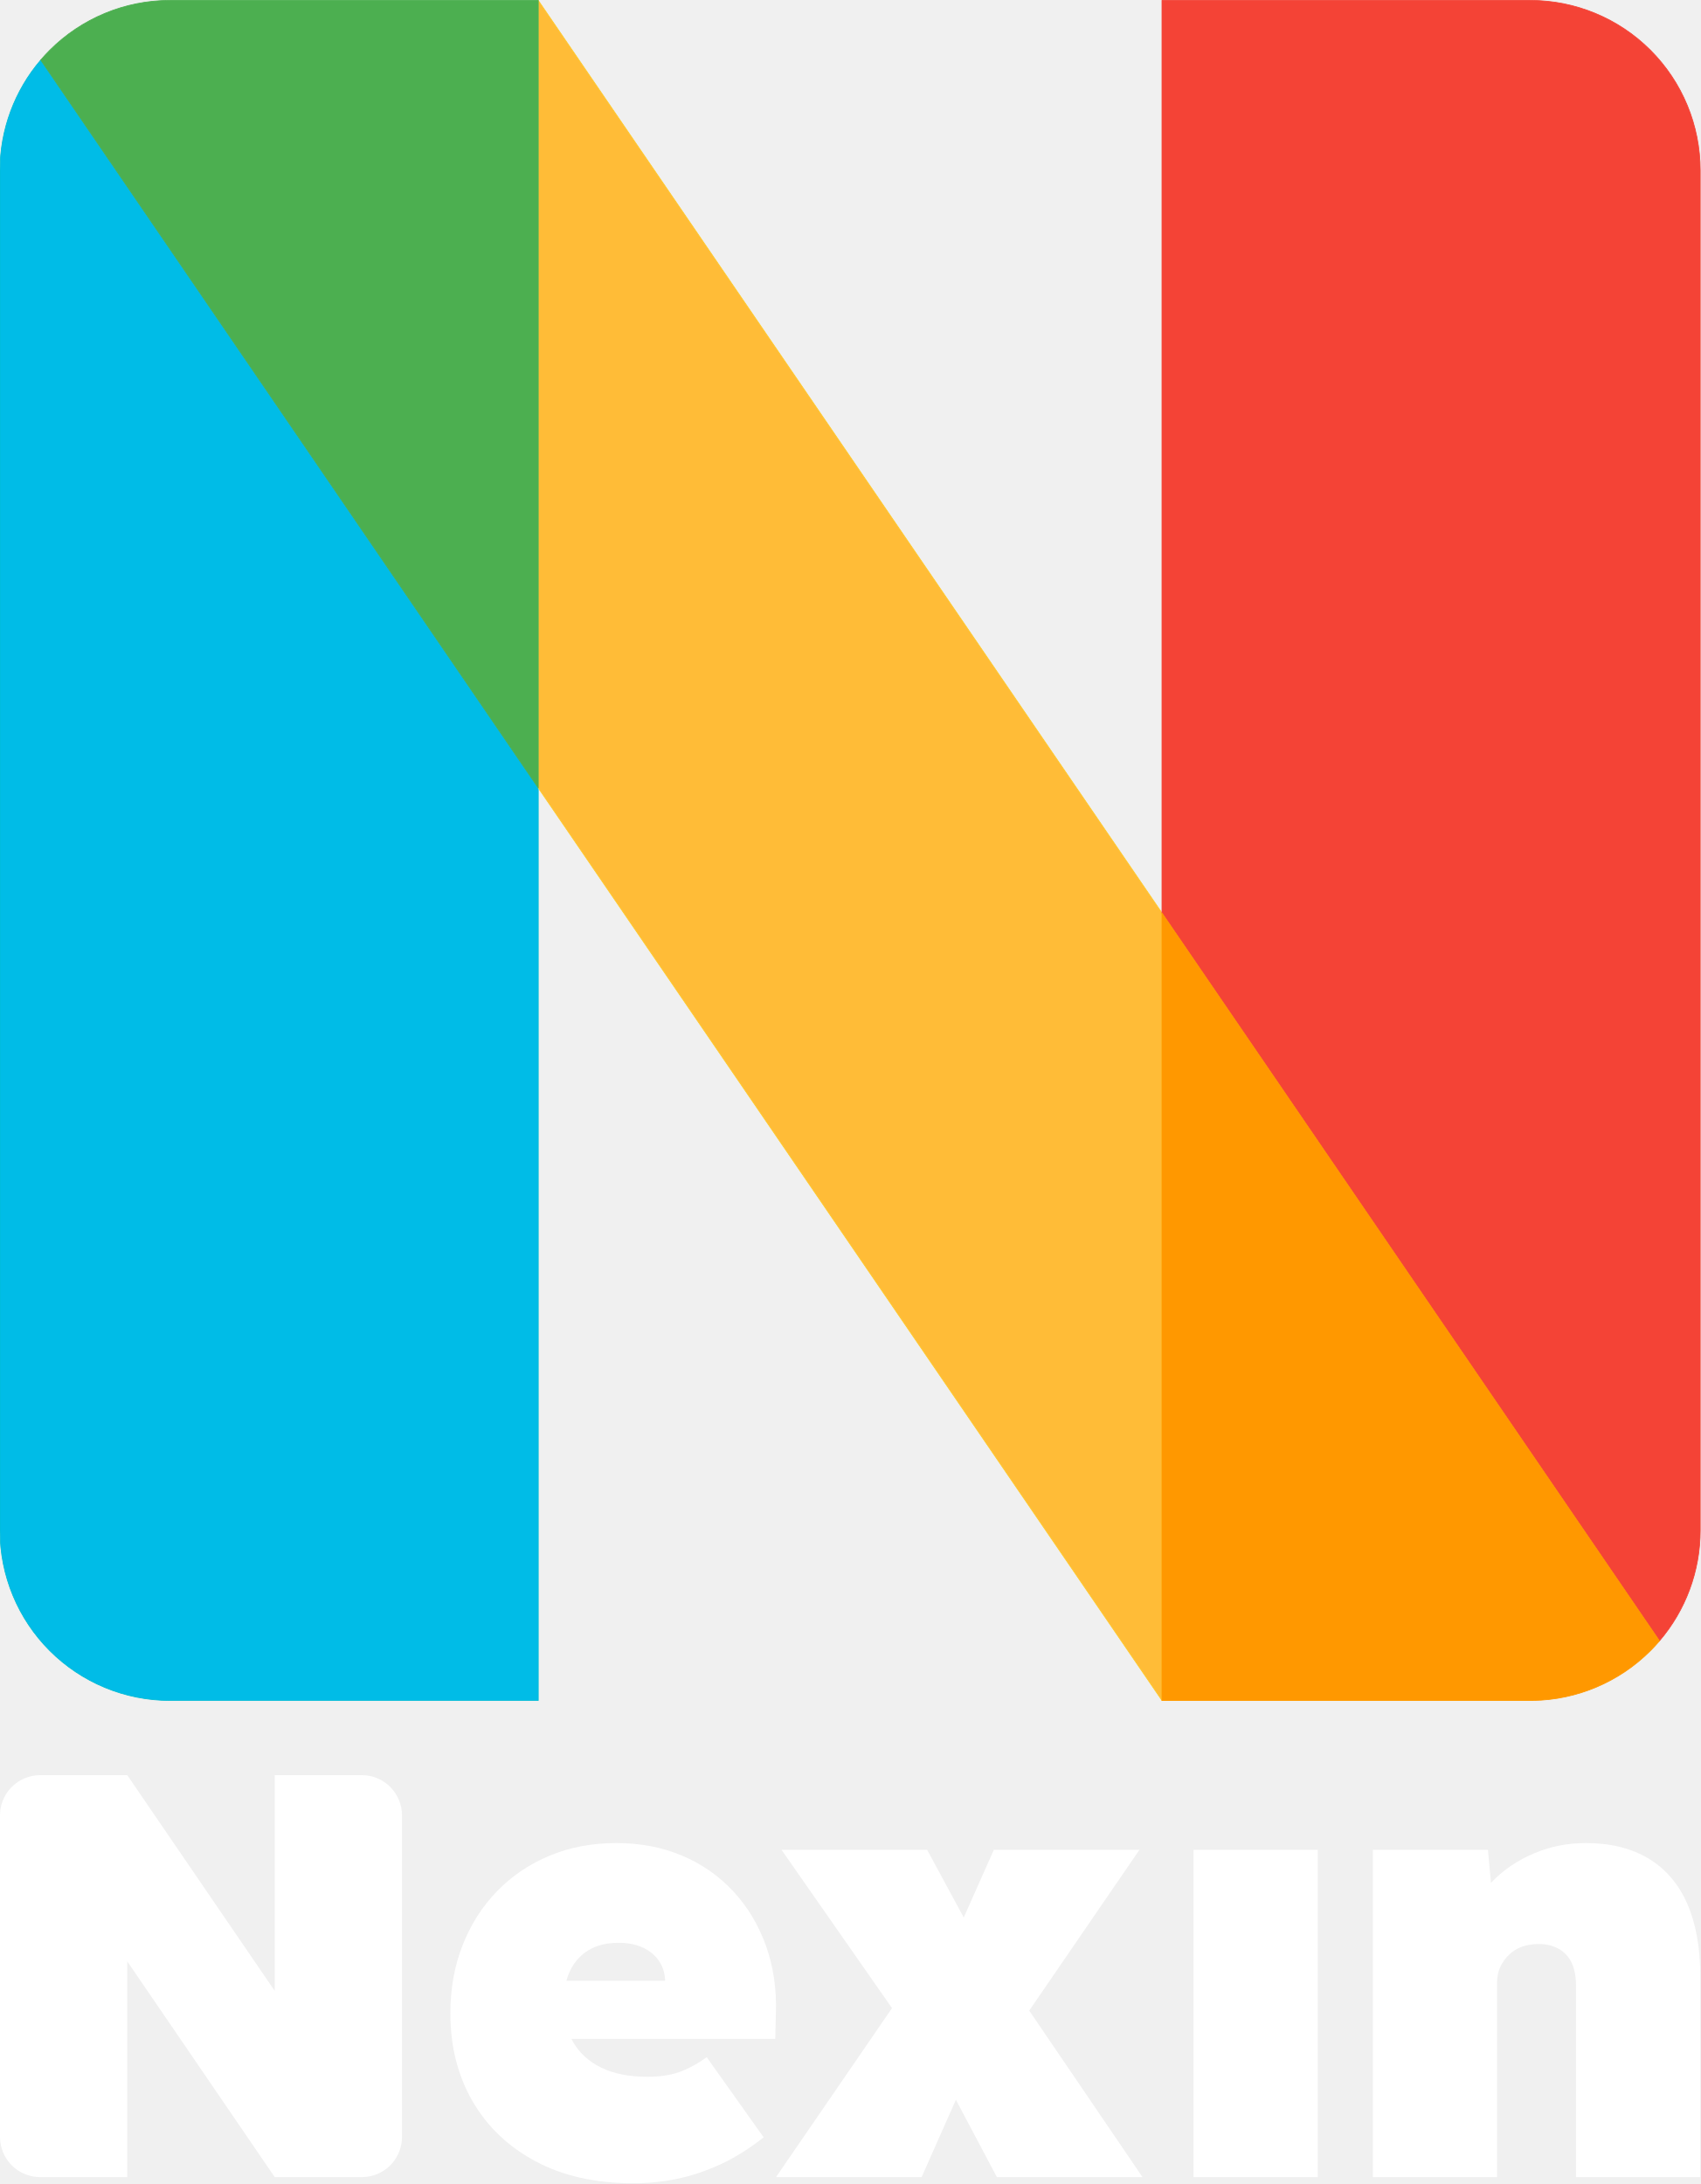
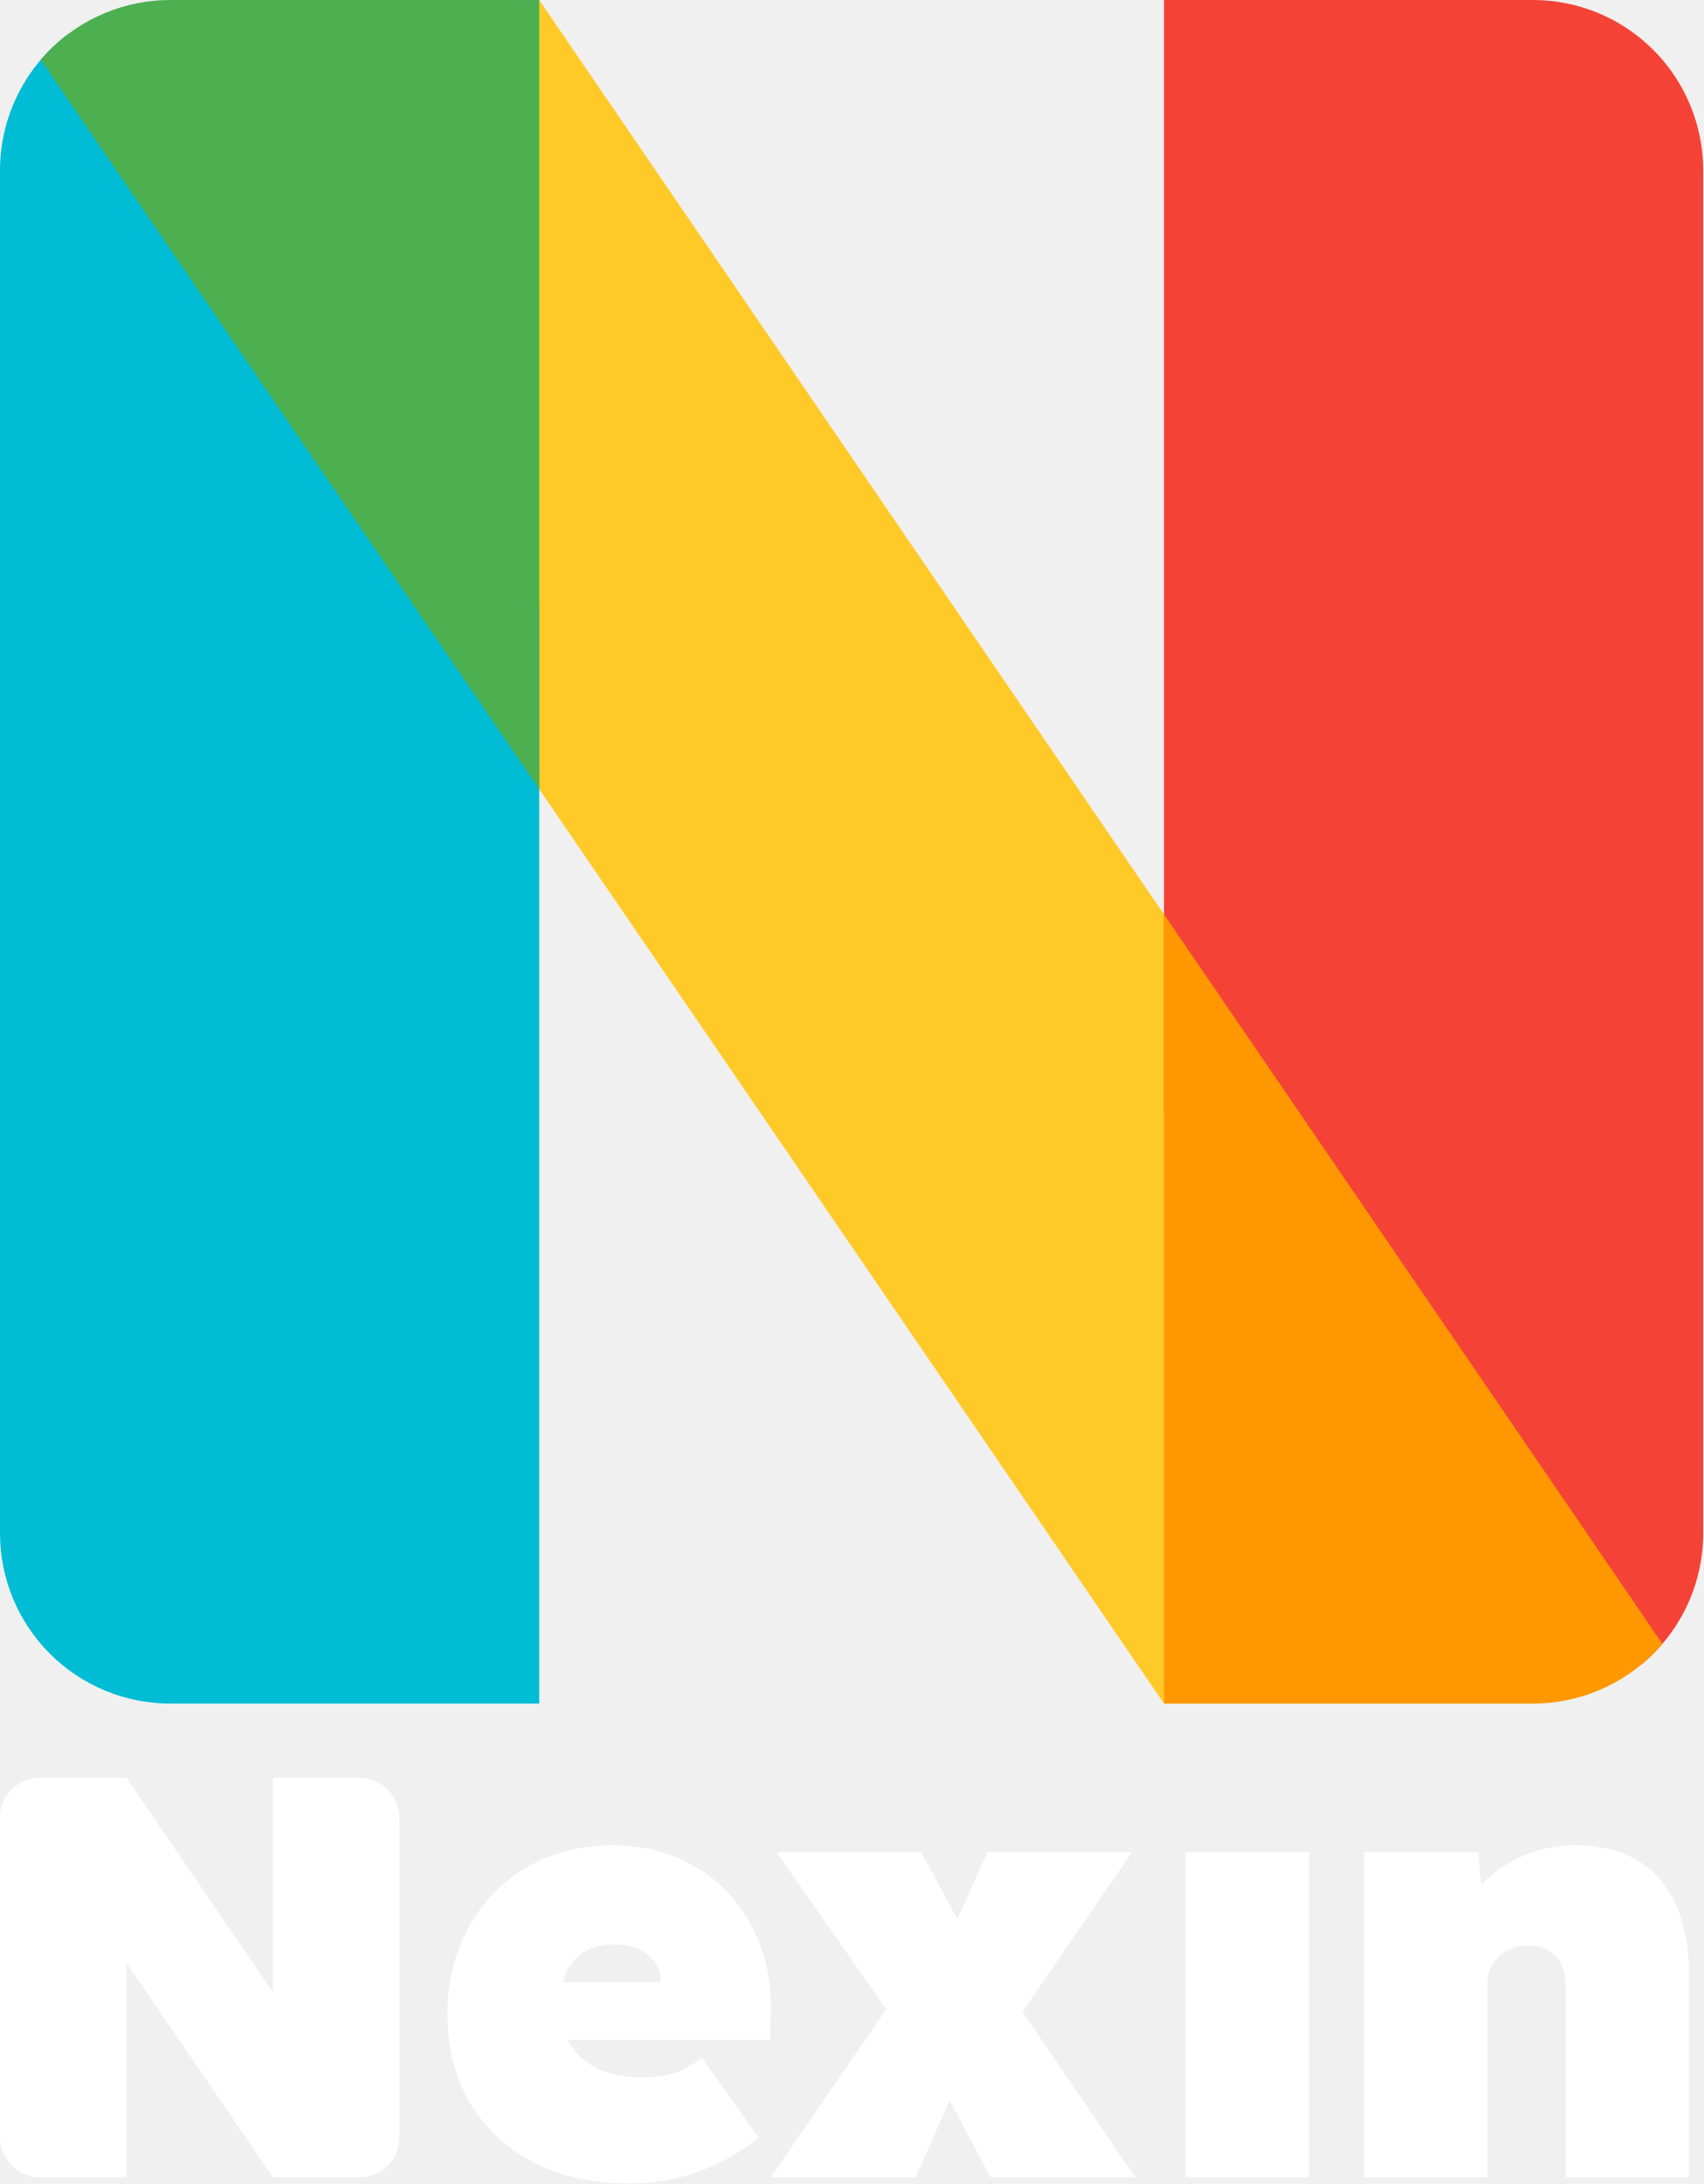
- <svg xmlns="http://www.w3.org/2000/svg" width="100%" height="100%" viewBox="0 0 992 1274" version="1.1" xml:space="preserve" style="fill-rule:evenodd;clip-rule:evenodd;stroke-linecap:round;stroke-linejoin:round;stroke-miterlimit:1.5;">
-   <rect id="Imagotipo-Vertical" x="0" y="0" width="991.739" height="1273.588" style="fill:none;" />
+ <svg xmlns="http://www.w3.org/2000/svg" width="100%" height="100%" viewBox="0 0 1000 1282" version="1.1" xml:space="preserve" style="fill-rule:evenodd;clip-rule:evenodd;stroke-linejoin:round;stroke-miterlimit:2;">
+   <rect id="Imagotipo-Vertical" x="0" y="0" width="1000" height="1281.599" style="fill:none;" />
  <clipPath id="_clip1">
-     <rect x="0" y="0" width="991.739" height="1273.588" />
+     <rect x="0" y="0" width="1000" height="1281.599" />
  </clipPath>
  <g clip-path="url(#_clip1)">
    <g>
-       <path d="M313.969,459.641l-0,532.32l-214.795,0c-26.303,-0 -51.528,-10.449 -70.127,-29.047c-18.599,-18.599 -29.047,-43.824 -29.047,-70.127l0,-793.376c-0,-23.696 8.48,-46.518 23.76,-64.407l290.208,424.637Z" style="fill:#00bce7;stroke:#00bcd4;stroke-width:0.42px;" />
-       <path d="M313.969,0.222l363.801,532.311l0,459.397l216.542,0l-0.297,0.005l-216.245,0.011l-363.801,-532.32l-0,-459.404Z" style="fill:#ffbc37;stroke:#ffca28;stroke-width:0.42px;" />
-       <path d="M23.76,34.988c1.681,-1.968 3.444,-3.876 5.287,-5.719c18.599,-18.599 43.824,-29.047 70.127,-29.047l214.795,-0l0,459.404l-290.208,-424.637Z" style="fill:#4caf50;stroke:#4caf50;stroke-width:0.42px;" />
-       <path d="M677.77,532.533l0,-532.311l214.795,-0c26.303,0 51.528,10.449 70.127,29.047c18.599,18.599 29.047,43.824 29.047,70.127l0,793.376c0,23.693 -8.478,46.512 -23.755,64.401l-290.214,-424.639Z" style="fill:#f44336;stroke:#f44336;stroke-width:0.42px;" />
-       <path d="M967.984,957.203c-1.682,1.97 -3.447,3.881 -5.293,5.726c-18.187,18.187 -42.709,28.58 -68.379,29.032l-216.542,-0l-0,-459.397l290.214,424.639Z" style="fill:#ff9800;stroke:#ff9800;stroke-width:0.42px;" />
+       <path d="M160.253,1278.027l-86.018,-125.863l-0,125.866l-50.786,0c-6.219,-0 -12.183,-2.47 -16.581,-6.868c-4.398,-4.398 -6.868,-10.362 -6.868,-16.581l0,-187.587c-0,-5.603 2.005,-11.002 5.618,-15.232c0.397,-0.465 0.814,-0.916 1.25,-1.352c4.398,-4.398 10.362,-6.868 16.581,-6.868l50.786,0l86.018,125.861l-0,-125.861l50.786,0c6.219,0 12.183,2.47 16.581,6.868c4.398,4.398 6.868,10.362 6.868,16.581l0,187.587c0,5.602 -2.005,11.005 -5.617,15.234c-0.398,0.466 -0.815,0.918 -1.251,1.354c-4.3,4.3 -10.098,6.758 -16.168,6.864l-51.2,-0l0,-0.004l51.129,-0.003l0.07,-0.001l-51.2,-0l-0,0.004Z" style="fill:#fff;" />
+       <path d="M333.291,1197.37c0.306,0.604 0.627,1.199 0.963,1.785c3.688,6.424 9.161,11.421 16.418,14.99c7.257,3.569 16.239,5.354 26.947,5.354c7.138,0 13.265,-0.892 18.381,-2.677c5.116,-1.785 10.529,-4.699 16.239,-8.744l33.192,46.755c-8.804,6.9 -17.429,12.254 -25.876,16.061c-8.447,3.807 -16.775,6.543 -24.984,8.209c-8.209,1.666 -16.596,2.498 -25.162,2.498c-22.128,0 -41.163,-4.283 -57.105,-12.849c-15.942,-8.566 -28.196,-20.284 -36.761,-35.155c-8.566,-14.871 -12.849,-31.943 -12.849,-51.216c0,-14.276 2.379,-27.482 7.138,-39.617c4.759,-12.135 11.481,-22.664 20.165,-31.586c8.685,-8.923 18.916,-15.823 30.694,-20.701c11.778,-4.878 24.686,-7.317 38.724,-7.317c14.038,0 26.828,2.439 38.368,7.317c11.54,4.878 21.474,11.778 29.802,20.701c8.328,8.923 14.693,19.451 19.095,31.586c4.402,12.135 6.365,25.34 5.889,39.617l-0.357,14.99l-118.921,0Zm54.668,-33.906c-0.113,-4.228 -1.24,-7.975 -3.381,-11.243c-2.26,-3.45 -5.413,-6.127 -9.458,-8.03c-4.045,-1.904 -8.804,-2.855 -14.276,-2.855c-6.9,0 -12.73,1.428 -17.488,4.283c-4.759,2.855 -8.387,6.9 -10.886,12.135c-0.849,1.78 -1.554,3.683 -2.115,5.711l57.605,0Z" style="fill:#fff;" />
+       <path d="M557.58,1232.92l-19.998,45.111l-84.944,0l67.676,-98.579l-64.464,-92.367l84.944,0l21.369,39.501l17.534,-39.501l84.944,0l-64.294,93.81l66.078,97.135l-84.944,0l-23.902,-45.111Z" style="fill:#fff;" />
+       <rect x="696.183" y="1087.085" width="72.452" height="190.946" style="fill:#fff;fill-rule:nonzero;" />
+       <path d="M869.678,1106.382c0.176,-0.187 0.354,-0.373 0.533,-0.559c6.781,-7.019 14.931,-12.551 24.448,-16.596c9.518,-4.045 19.63,-6.067 30.337,-6.067c14.276,0 26.411,2.974 36.405,8.923c9.993,5.948 17.548,14.693 22.664,26.233c5.116,11.54 7.674,25.519 7.674,41.937l0,117.78l-72.452,0l0,-111.712c0,-5.235 -0.833,-9.637 -2.498,-13.206c-1.666,-3.569 -4.164,-6.305 -7.495,-8.209c-3.331,-1.904 -7.257,-2.855 -11.778,-2.855c-3.569,0 -6.841,0.535 -9.815,1.606c-2.974,1.071 -5.532,2.677 -7.674,4.818c-2.141,2.141 -3.807,4.521 -4.997,7.138c-1.19,2.617 -1.785,5.592 -1.785,8.923l0,113.497l-72.452,0l0,-190.946l67.099,0l1.787,19.296Z" style="fill:#fff;" />
    </g>
-     <g>
-       <path d="M160.253,1269.988l-86.018,-125.863l-0,125.866l-50.786,0c-6.219,-0 -12.183,-2.47 -16.581,-6.868c-4.398,-4.398 -6.868,-10.362 -6.868,-16.581l0,-187.587c-0,-5.603 2.005,-11.002 5.618,-15.232c0.397,-0.465 0.814,-0.916 1.25,-1.352c4.398,-4.398 10.362,-6.868 16.581,-6.868l50.786,0l86.018,125.861l-0,-125.861l50.786,0c6.219,0 12.183,2.47 16.581,6.868c4.398,4.398 6.868,10.362 6.868,16.581l0,187.587c0,5.602 -2.005,11.005 -5.617,15.234c-0.398,0.466 -0.815,0.918 -1.251,1.354c-4.3,4.3 -10.098,6.758 -16.168,6.864l-51.2,-0l0,-0.004l51.129,-0.003l0.07,-0.001l-51.2,-0l-0,0.004Z" style="fill:#fff;" />
-       <path d="M333.291,1189.33c0.306,0.604 0.627,1.199 0.963,1.785c3.688,6.424 9.161,11.421 16.418,14.99c7.257,3.569 16.239,5.354 26.947,5.354c7.138,0 13.265,-0.892 18.381,-2.677c5.116,-1.785 10.529,-4.699 16.239,-8.744l33.192,46.755c-8.804,6.9 -17.429,12.254 -25.876,16.061c-8.447,3.807 -16.775,6.543 -24.984,8.209c-8.209,1.666 -16.596,2.498 -25.162,2.498c-22.128,0 -41.163,-4.283 -57.105,-12.849c-15.942,-8.566 -28.196,-20.284 -36.761,-35.155c-8.566,-14.871 -12.849,-31.943 -12.849,-51.216c0,-14.276 2.379,-27.482 7.138,-39.617c4.759,-12.135 11.481,-22.664 20.165,-31.586c8.685,-8.923 18.916,-15.823 30.694,-20.701c11.778,-4.878 24.686,-7.317 38.724,-7.317c14.038,0 26.828,2.439 38.368,7.317c11.54,4.878 21.474,11.778 29.802,20.701c8.328,8.923 14.693,19.451 19.095,31.586c4.402,12.135 6.365,25.34 5.889,39.617l-0.357,14.99l-118.921,0Zm54.668,-33.906c-0.113,-4.228 -1.24,-7.975 -3.381,-11.243c-2.26,-3.45 -5.413,-6.127 -9.458,-8.03c-4.045,-1.904 -8.804,-2.855 -14.276,-2.855c-6.9,0 -12.73,1.428 -17.488,4.283c-4.759,2.855 -8.387,6.9 -10.886,12.135c-0.849,1.78 -1.554,3.683 -2.115,5.711l57.605,0Z" style="fill:#fff;" />
-       <path d="M557.58,1224.881l-19.998,45.111l-84.944,0l67.676,-98.579l-64.464,-92.367l84.944,0l21.369,39.501l17.534,-39.501l84.944,0l-64.294,93.81l66.078,97.135l-84.944,0l-23.902,-45.111Z" style="fill:#fff;" />
-       <rect x="696.183" y="1079.046" width="72.452" height="190.946" style="fill:#fff;fill-rule:nonzero;" />
-       <path d="M869.678,1098.342c0.176,-0.187 0.354,-0.373 0.533,-0.559c6.781,-7.019 14.931,-12.551 24.448,-16.596c9.518,-4.045 19.63,-6.067 30.337,-6.067c14.276,0 26.411,2.974 36.405,8.923c9.993,5.948 17.548,14.693 22.664,26.233c5.116,11.54 7.674,25.519 7.674,41.937l0,117.78l-72.452,0l0,-111.712c0,-5.235 -0.833,-9.637 -2.498,-13.206c-1.666,-3.569 -4.164,-6.305 -7.495,-8.209c-3.331,-1.904 -7.257,-2.855 -11.778,-2.855c-3.569,0 -6.841,0.535 -9.815,1.606c-2.974,1.071 -5.532,2.677 -7.674,4.818c-2.141,2.141 -3.807,4.521 -4.997,7.138c-1.19,2.617 -1.785,5.592 -1.785,8.923l0,113.497l-72.452,0l0,-190.946l67.099,0l1.787,19.296Z" style="fill:#fff;" />
+     <g id="Isotype">
+       <path d="M683.416,1000l-430.175,-629.454l63.343,-370.546l424.839,621.628l-58.008,378.372Z" style="fill:#ffca28;" />
+       <path d="M316.584,355.214l-0,644.786l-216.584,0c-26.522,-0 -51.957,-10.536 -70.711,-29.289c-18.754,-18.754 -29.289,-44.189 -29.289,-70.711l0,-799.984c-0,-19.404 5.64,-38.237 16.011,-54.291c2.399,-3.714 5.052,-7.279 7.947,-10.668c1.695,-1.984 3.473,-3.908 5.331,-5.767c3.457,-3.457 7.142,-6.635 11.018,-9.52l276.276,335.444Z" style="fill:#00bcd4;" />
+       <path d="M23.958,35.056c1.695,-1.984 3.473,-3.908 5.331,-5.767c18.754,-18.754 44.189,-29.289 70.711,-29.289l216.584,-0l0,463.231l-292.626,-428.174Z" style="fill:#4caf50;" />
+       <path d="M683.416,652.3l-0,-652.3l216.584,0c26.522,0 51.957,10.536 70.711,29.289c18.754,18.754 29.289,44.189 29.289,70.711l0,799.984c0,17.996 -4.851,35.509 -13.828,50.765c-2.941,4.997 -6.324,9.752 -10.125,14.203c-1.697,1.987 -3.476,3.913 -5.337,5.773c-2.225,2.225 -4.544,4.334 -6.948,6.324l-280.347,-324.751Z" style="fill:#f44336;" />
+       <path d="M683.416,536.746l292.631,428.207c-1.697,1.987 -3.476,3.913 -5.337,5.773c-18.338,18.338 -43.065,28.818 -68.949,29.274l-218.346,-0l0,-463.254Z" style="fill:#ff9800;" />
    </g>
  </g>
</svg>
